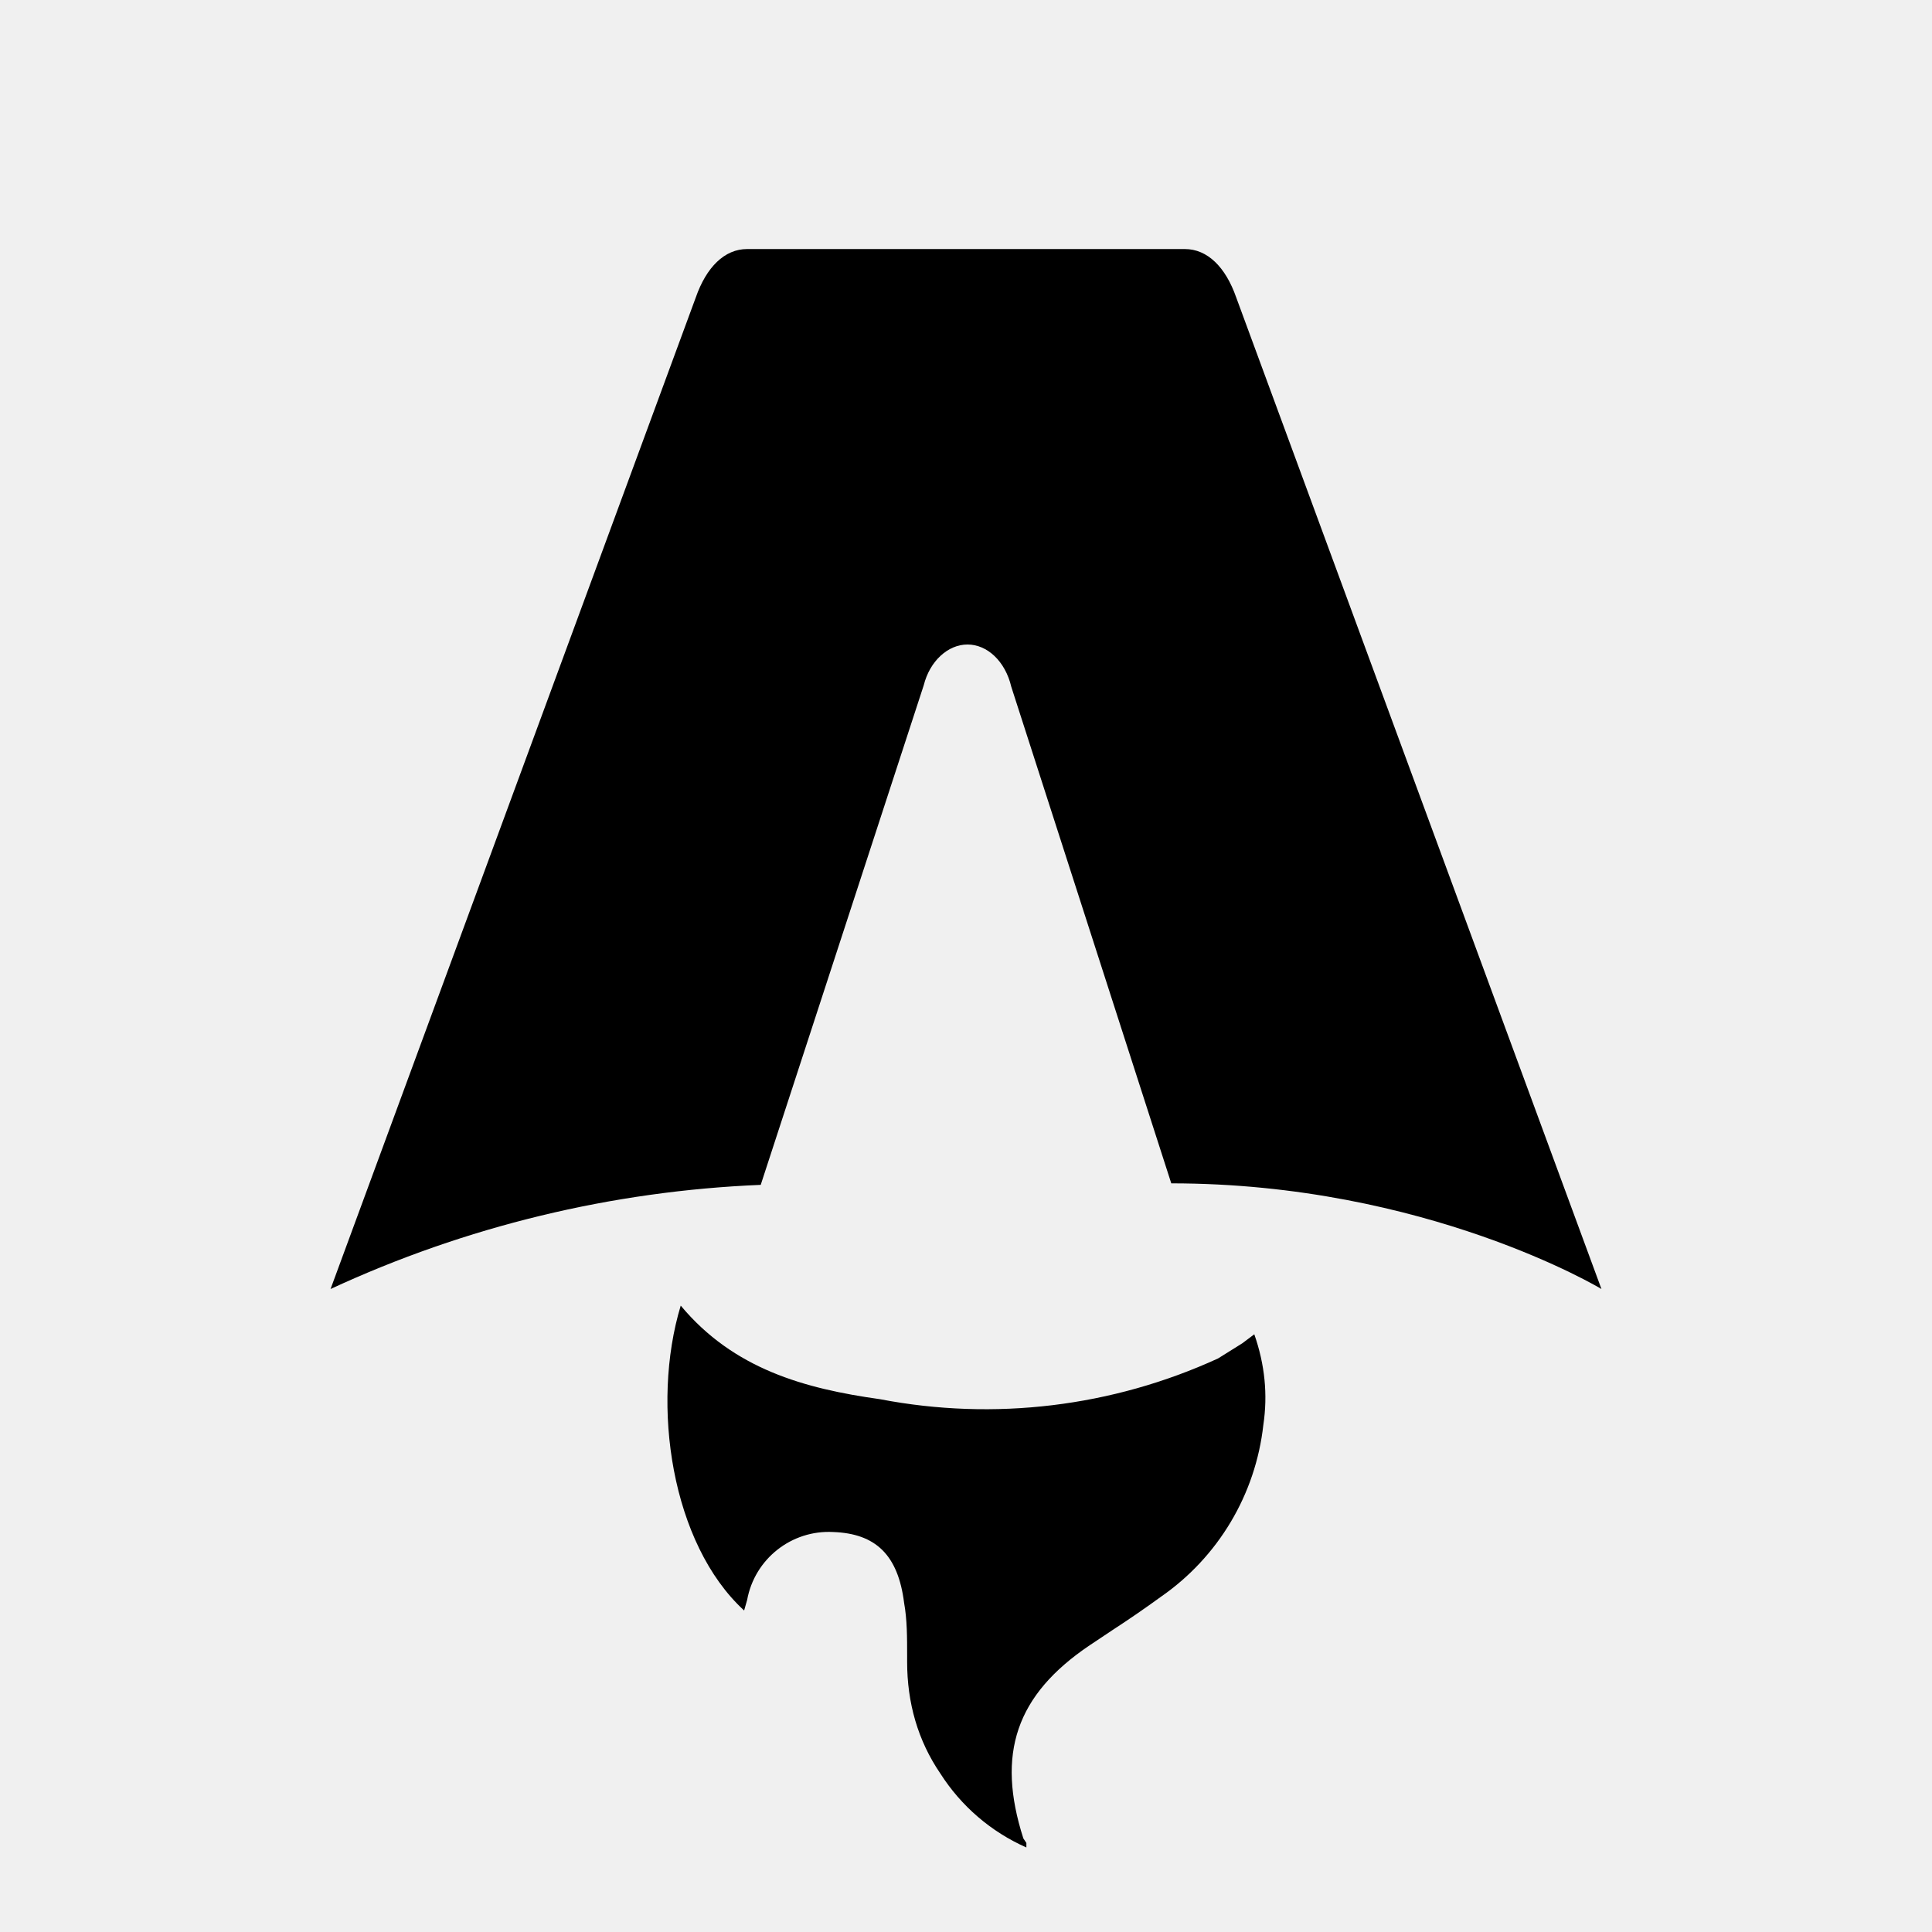
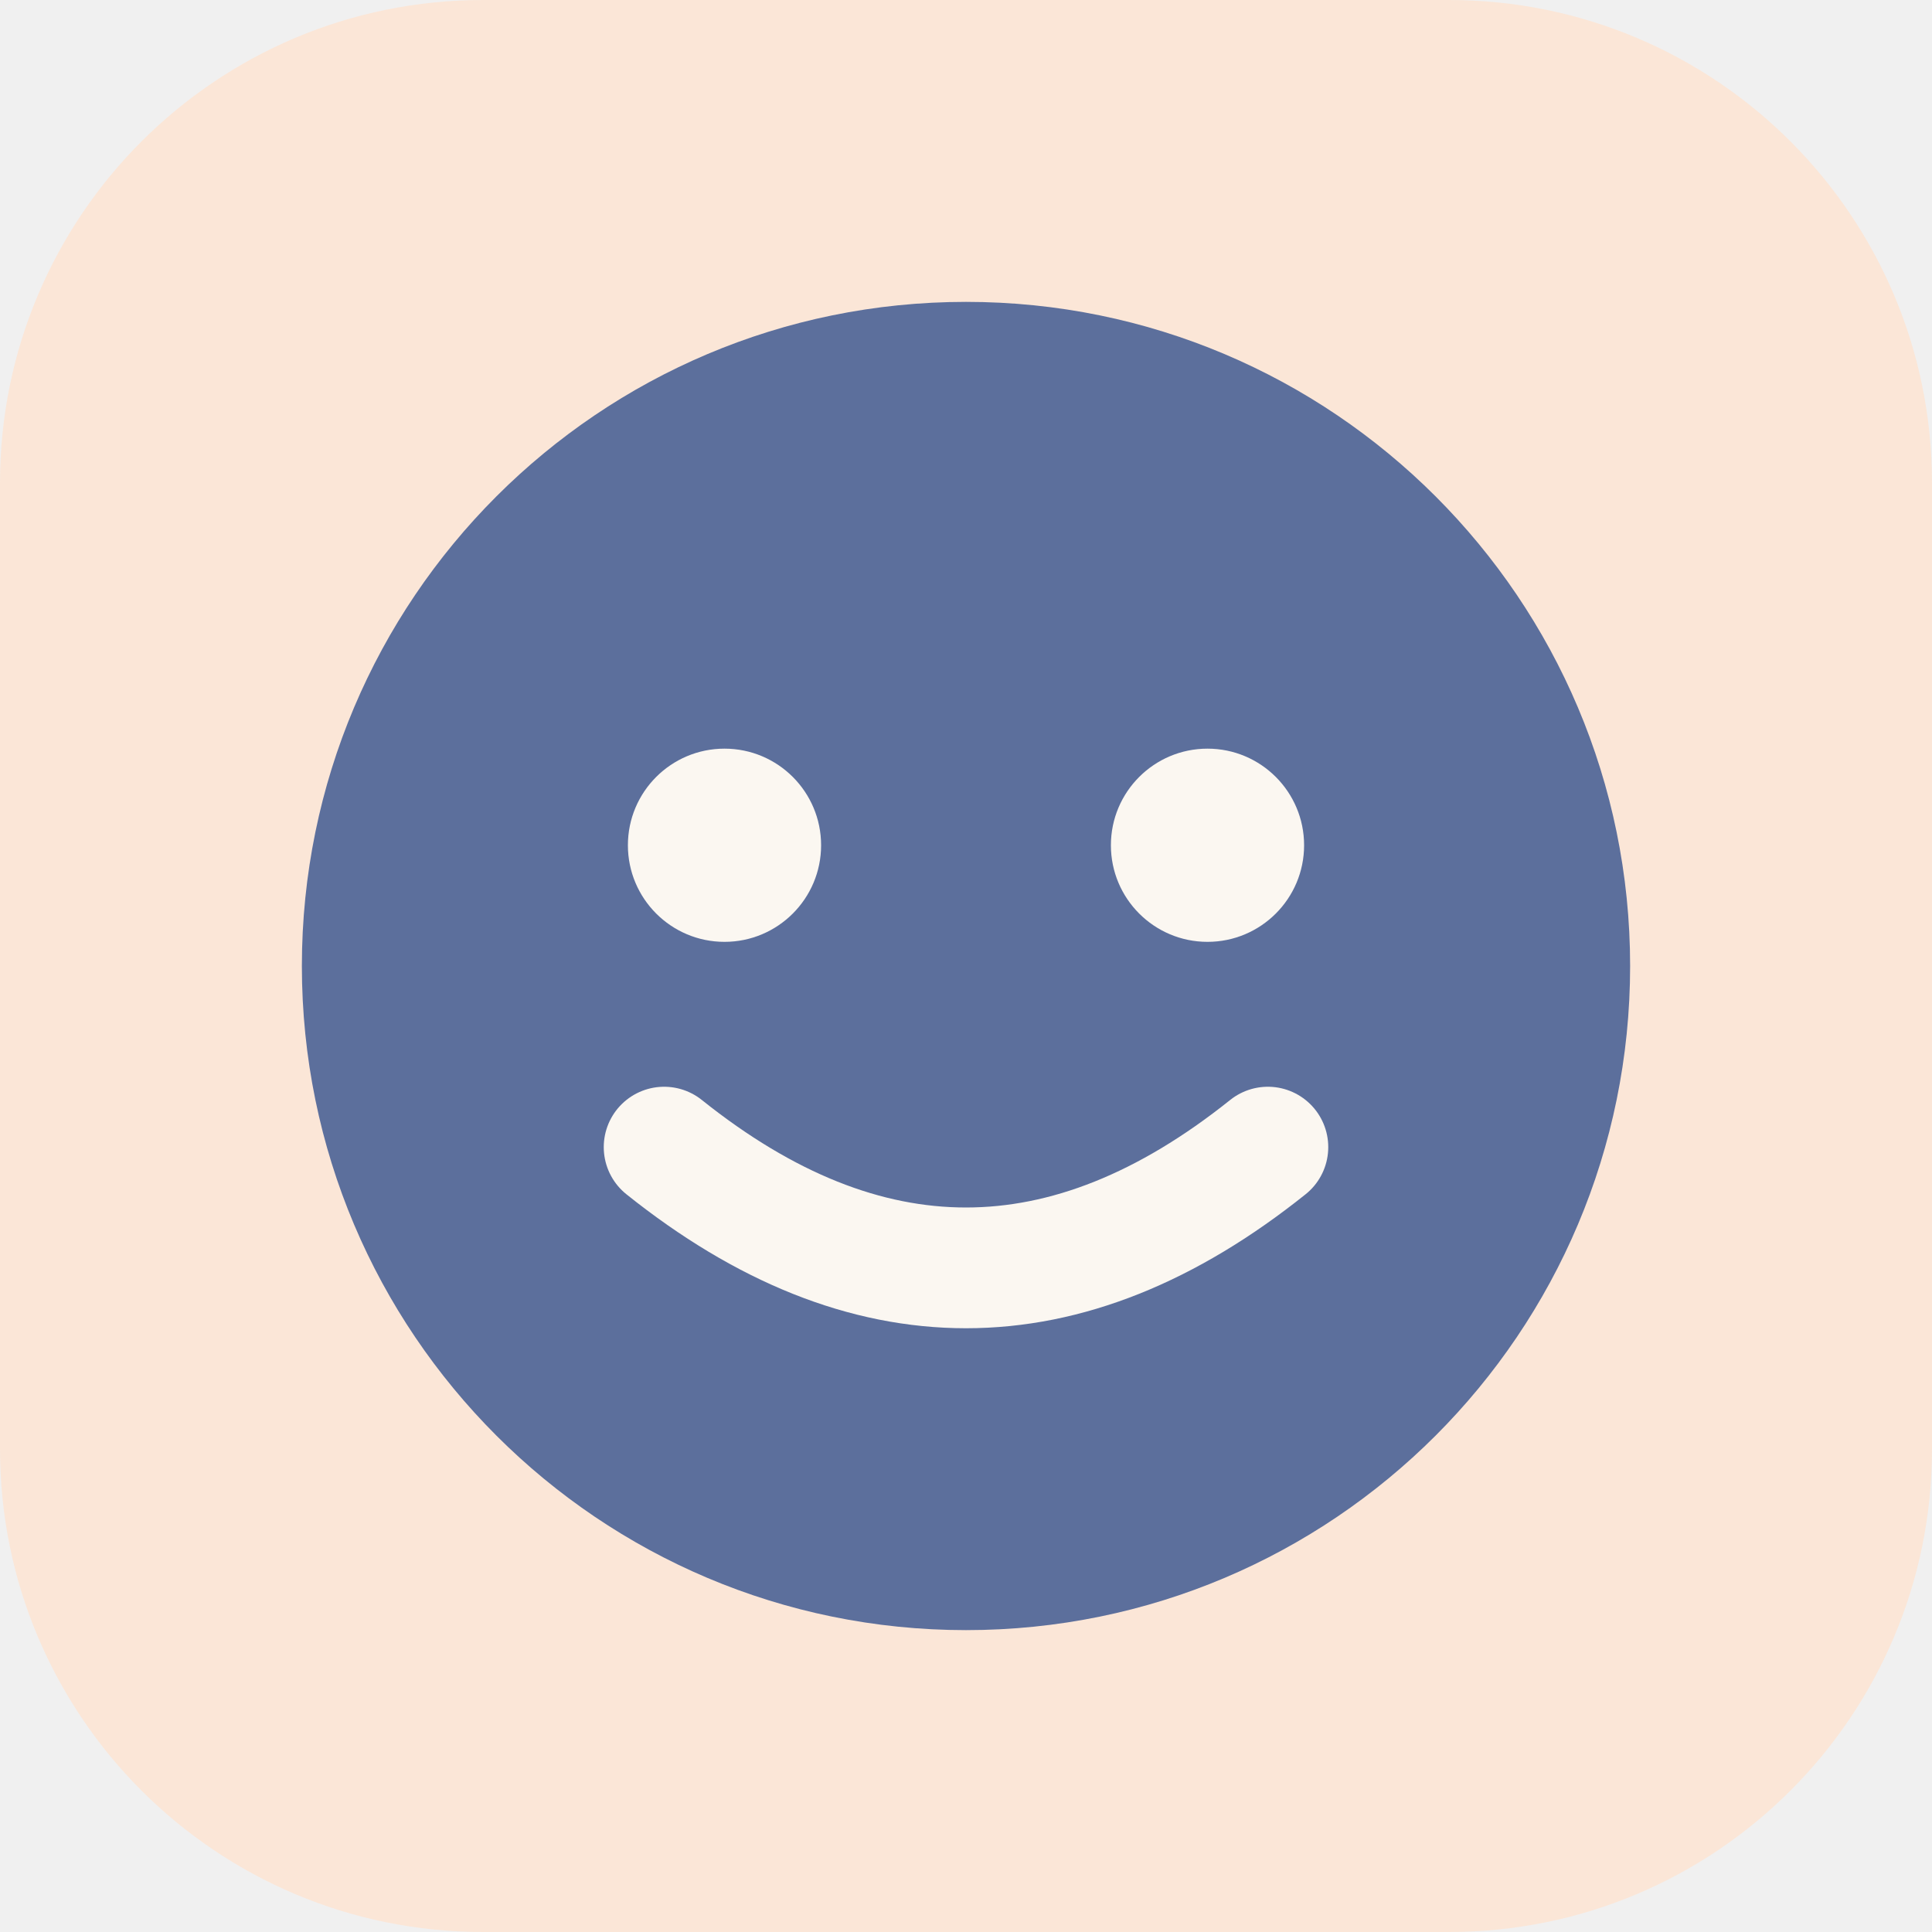
- <svg xmlns="http://www.w3.org/2000/svg" fill="none" viewBox="0 0 128 128">
-   <path d="M50.4 78.5a75.1 75.1 0 0 0-28.5 6.9l24.2-65.7c.7-2 1.9-3.2 3.4-3.2h29c1.5 0 2.7 1.2 3.4 3.2l24.2 65.7s-11.6-7-28.5-7L67 45.5c-.4-1.7-1.6-2.8-2.9-2.8-1.3 0-2.5 1.1-2.9 2.7L50.4 78.5Zm-1.1 28.2Zm-4.2-20.2c-2 6.6-.6 15.8 4.2 20.2a17.5 17.5 0 0 1 .2-.7 5.5 5.5 0 0 1 5.7-4.5c2.8.1 4.3 1.5 4.7 4.7.2 1.1.2 2.3.2 3.5v.4c0 2.7.7 5.2 2.2 7.4a13 13 0 0 0 5.7 4.9v-.3l-.2-.3c-1.8-5.6-.5-9.5 4.4-12.8l1.5-1a73 73 0 0 0 3.2-2.2 16 16 0 0 0 6.8-11.4c.3-2 .1-4-.6-6l-.8.6-1.6 1a37 37 0 0 1-22.4 2.7c-5-.7-9.7-2-13.2-6.2Z" />
-   <style>
-         path { fill: #000; }
-         @media (prefers-color-scheme: dark) {
-             path { fill: #FFF; }
-         }
-     </style>
+ <svg xmlns="http://www.w3.org/2000/svg" viewBox="0 0 32 32">
+   <rect width="32" height="32" rx="8" fill="#FBE6D7" />
+   <circle cx="16" cy="16" r="11" fill="#5C6F9C" />
+   <circle cx="12" cy="14" r="1.6" fill="#FBF7F1" />
+   <circle cx="20" cy="14" r="1.6" fill="#FBF7F1" />
+   <path d="M11 19 Q16 23 21 19" stroke="#FBF7F1" stroke-width="2" fill="none" stroke-linecap="round" />
</svg>
